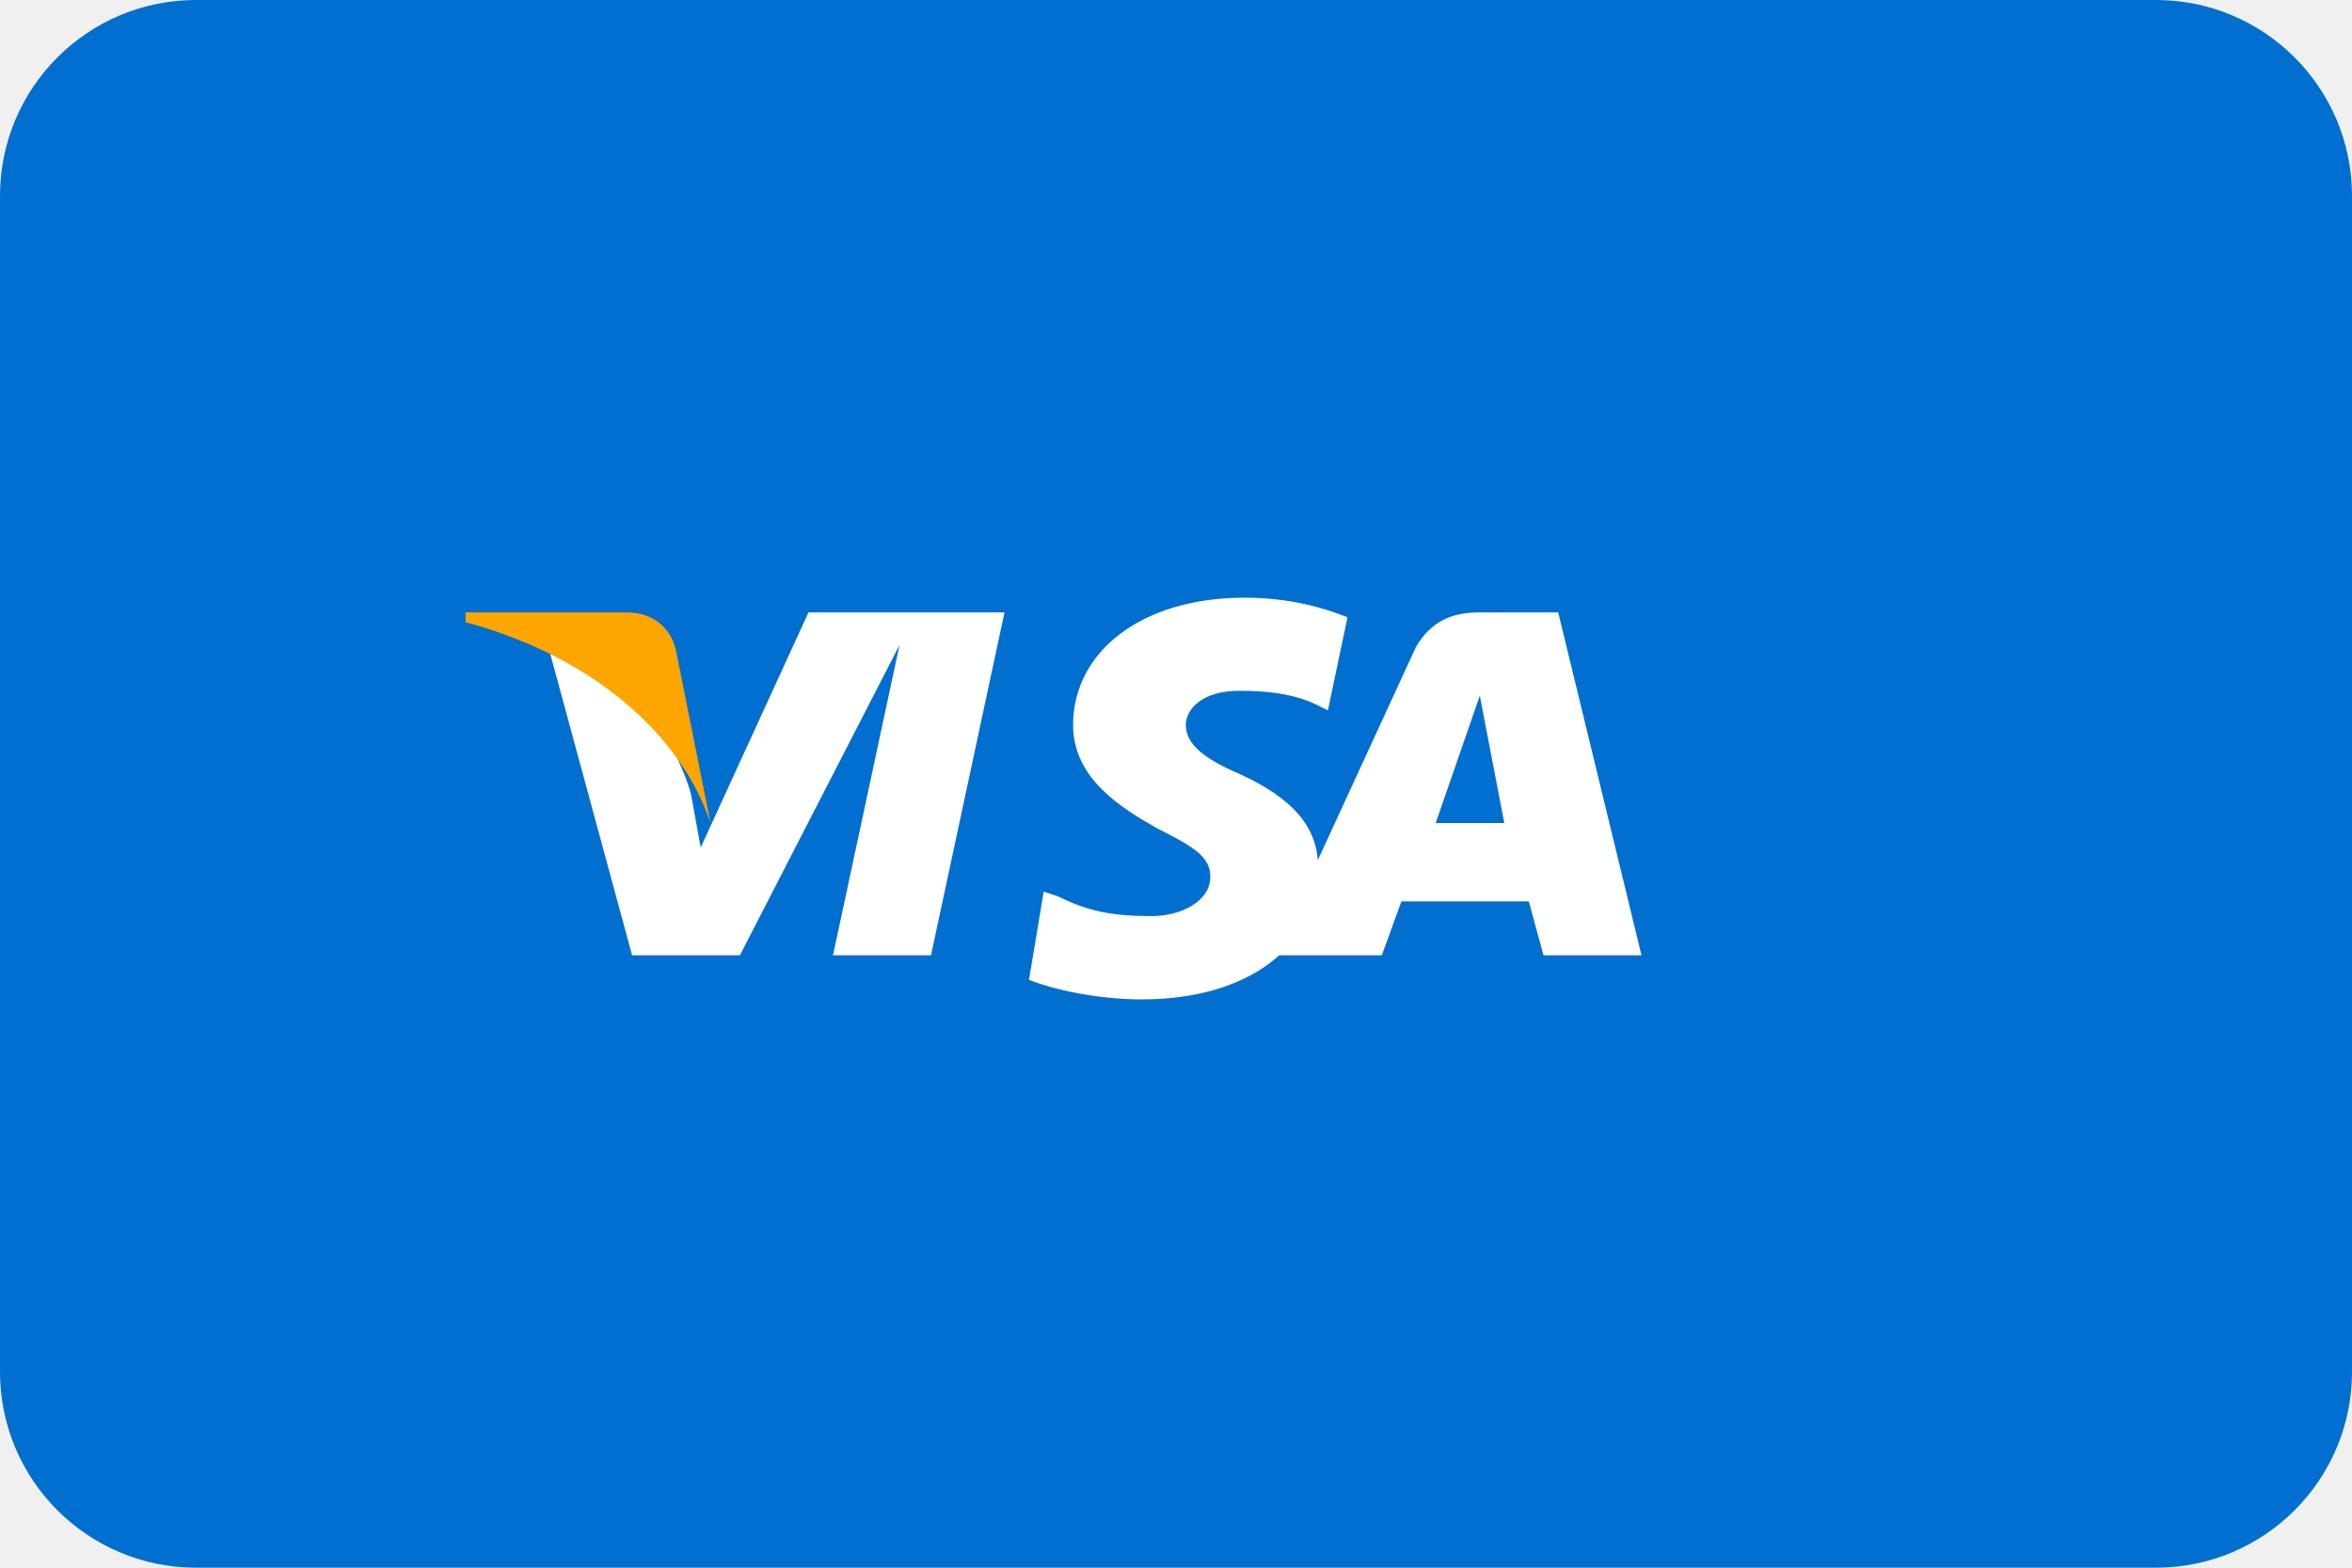
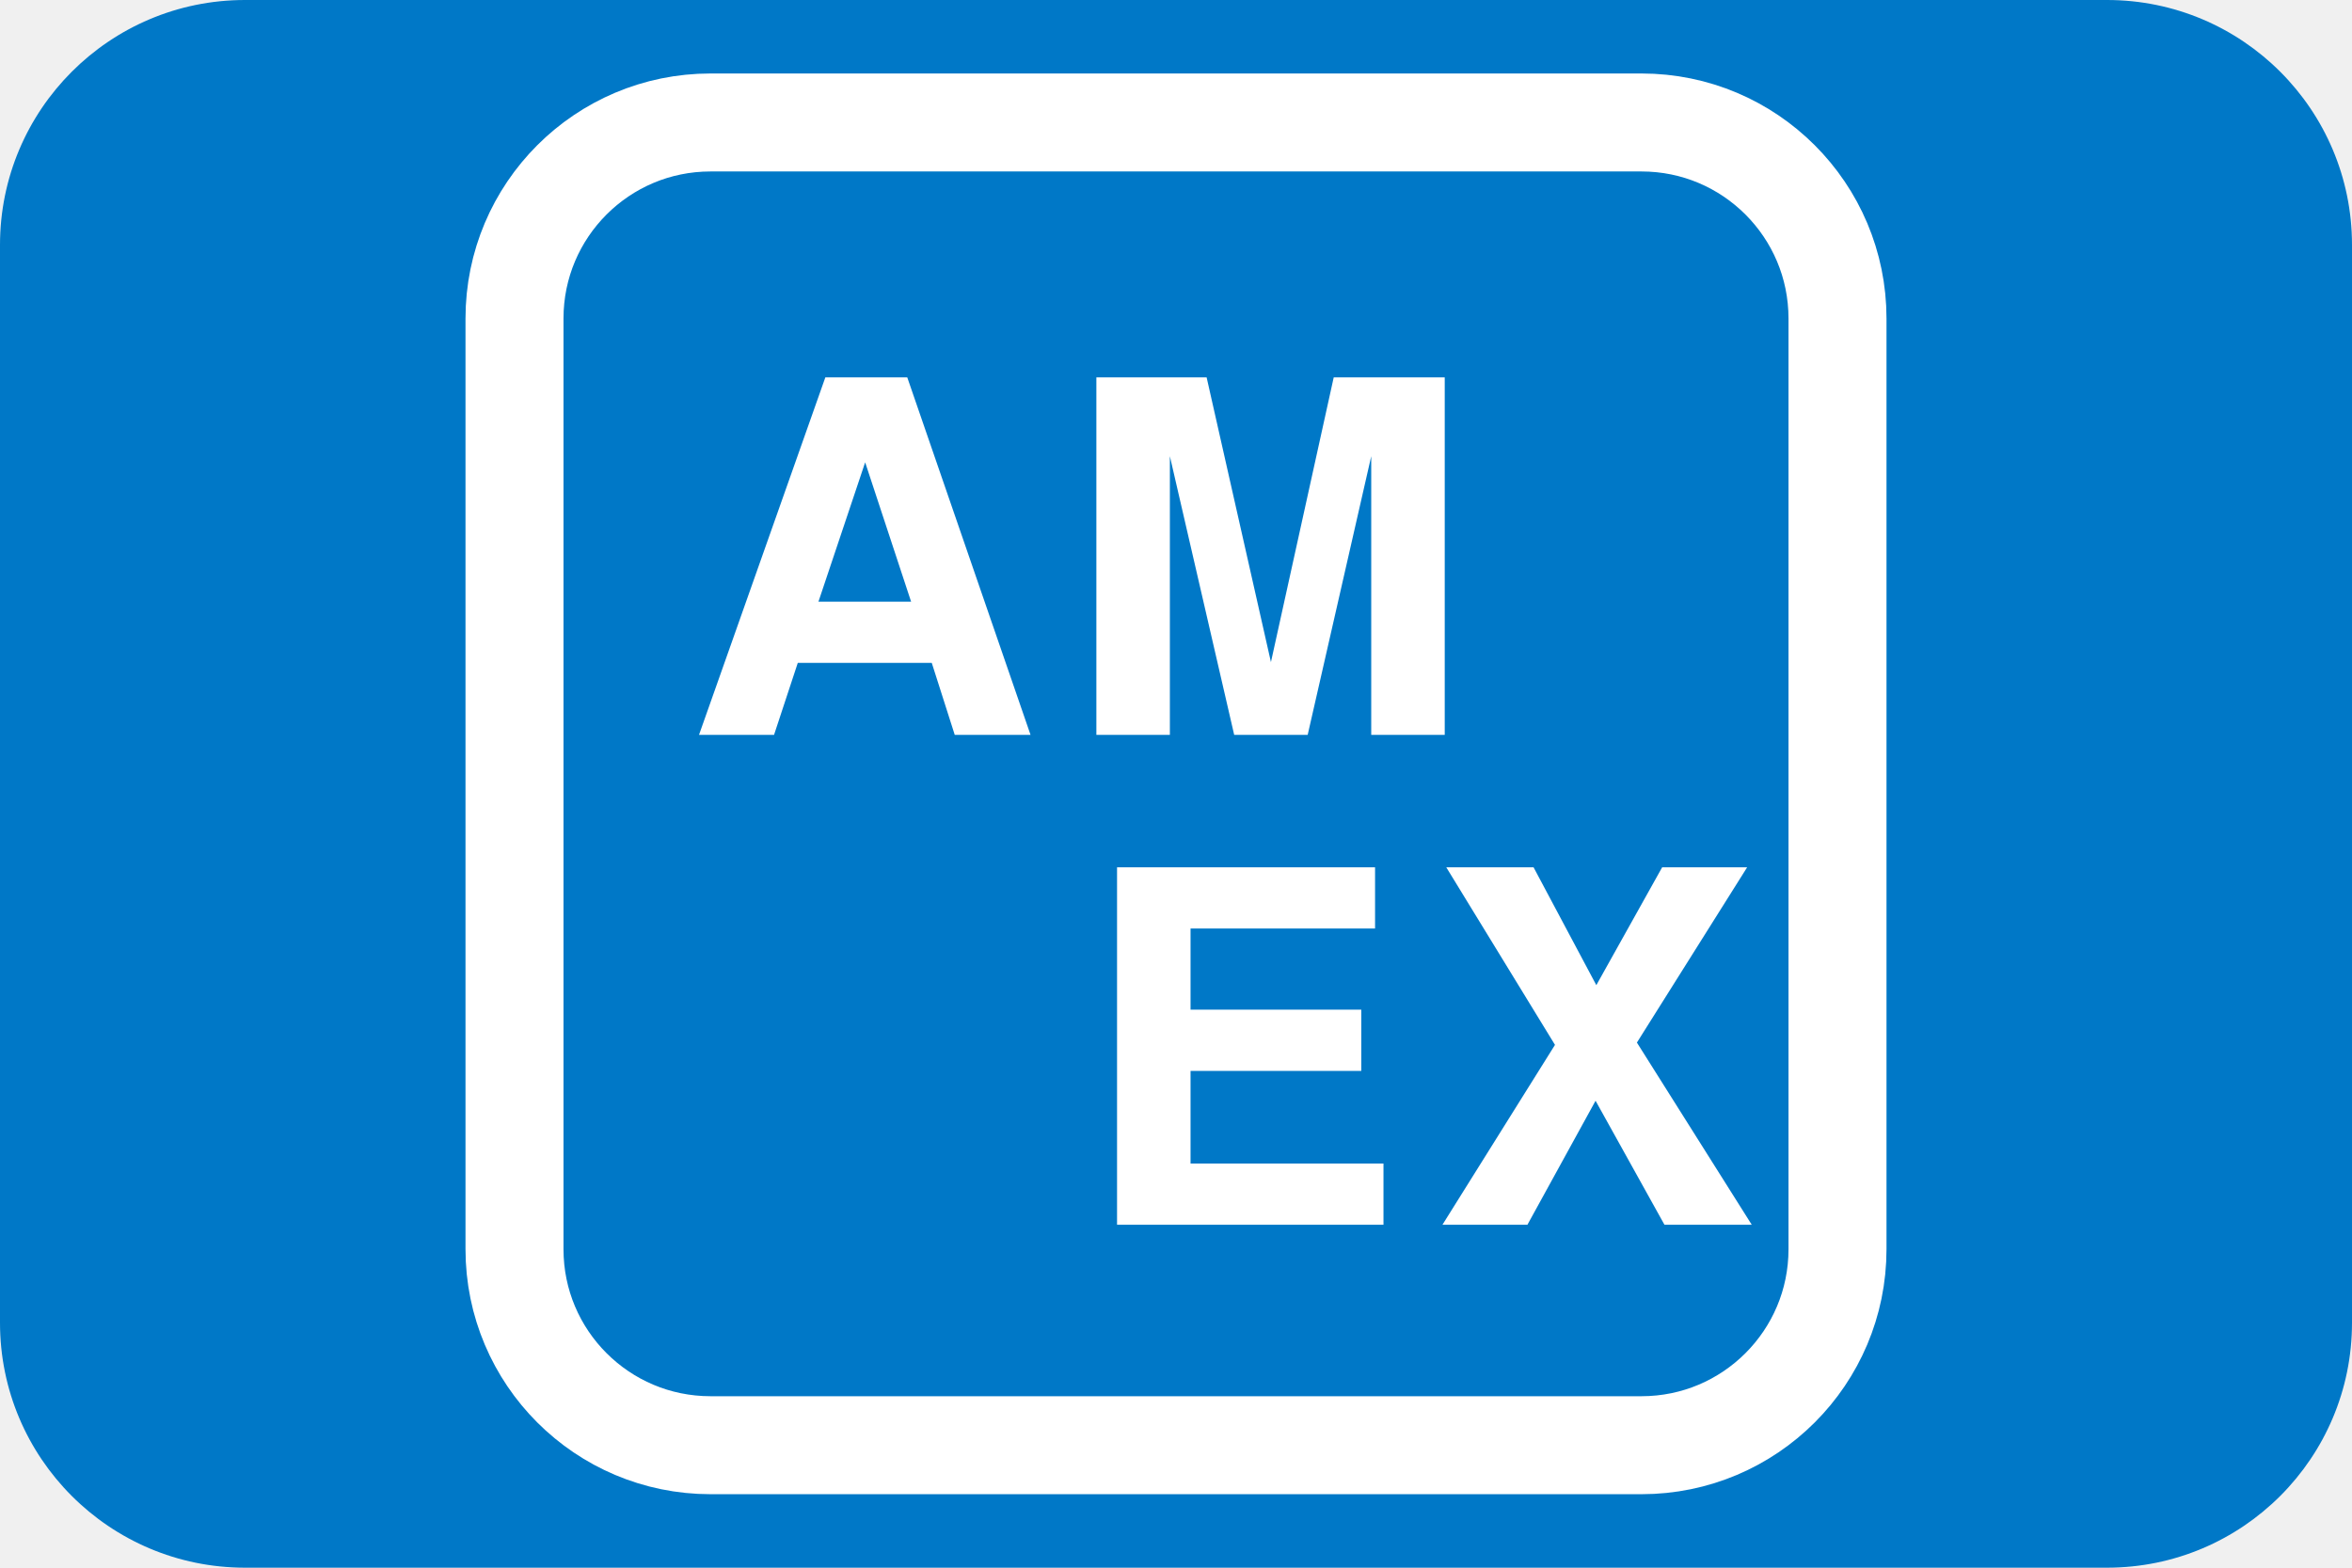
- <svg xmlns="http://www.w3.org/2000/svg" width="48" height="32" viewBox="0 0 48 32" fill="none">
-   <rect width="48" height="32" rx="4" fill="#006FCF" />
-   <path d="M18.5 12.5L17 19.5H19L20.5 12.5H18.5ZM27.5 12.6C27 12.4 26.3 12.2 25.4 12.2C23.3 12.2 21.9 13.3 21.9 14.8C21.9 15.9 22.9 16.5 23.6 16.9C24.4 17.3 24.7 17.5 24.7 17.9C24.7 18.4 24.1 18.7 23.5 18.7C22.7 18.7 22.2 18.6 21.6 18.3L21.3 18.2L21 20C21.5 20.2 22.4 20.4 23.3 20.4C25.5 20.4 26.9 19.3 26.9 17.7C26.9 16.9 26.4 16.3 25.3 15.8C24.6 15.5 24.2 15.2 24.2 14.8C24.2 14.5 24.5 14.1 25.3 14.1C26 14.1 26.5 14.2 26.9 14.4L27.1 14.5L27.5 12.6ZM31.8 12.5H30.2C29.6 12.5 29.2 12.7 28.9 13.2L26 19.5H28.2L28.6 18.4H31.2L31.5 19.5H33.5L31.8 12.5ZM29.3 16.8L30.2 14.2L30.7 16.8H29.3ZM16.5 12.5L14.3 17.3L14.1 16.2C13.7 14.8 12.4 13.3 11 12.5L12.9 19.5H15.1L18.7 12.5H16.5Z" fill="white" />
-   <path d="M12.5 12.5H9.5L9.5 12.7C12.1 13.4 13.9 15 14.5 16.8L13.8 13.3C13.7 12.8 13.3 12.5 12.8 12.5H12.5Z" fill="#FFA500" />
+ <svg xmlns="http://www.w3.org/2000/svg" width="48" height="32" viewBox="0 0 48 32">
+   <rect width="48" height="32" rx="5" fill="#0078C7" />
+   <rect x="10.5" y="2.5" width="27" height="27" rx="4" fill="none" stroke="#FFFFFF" stroke-width="2" />
+   <g fill="#FFFFFF" font-family="Helvetica, Arial, sans-serif" font-weight="800">
+     <text x="14" y="15" font-size="10" letter-spacing="0.5">AM</text>
+     <text x="22" y="25" font-size="10" letter-spacing="0.5">EX</text>
+   </g>
</svg>
